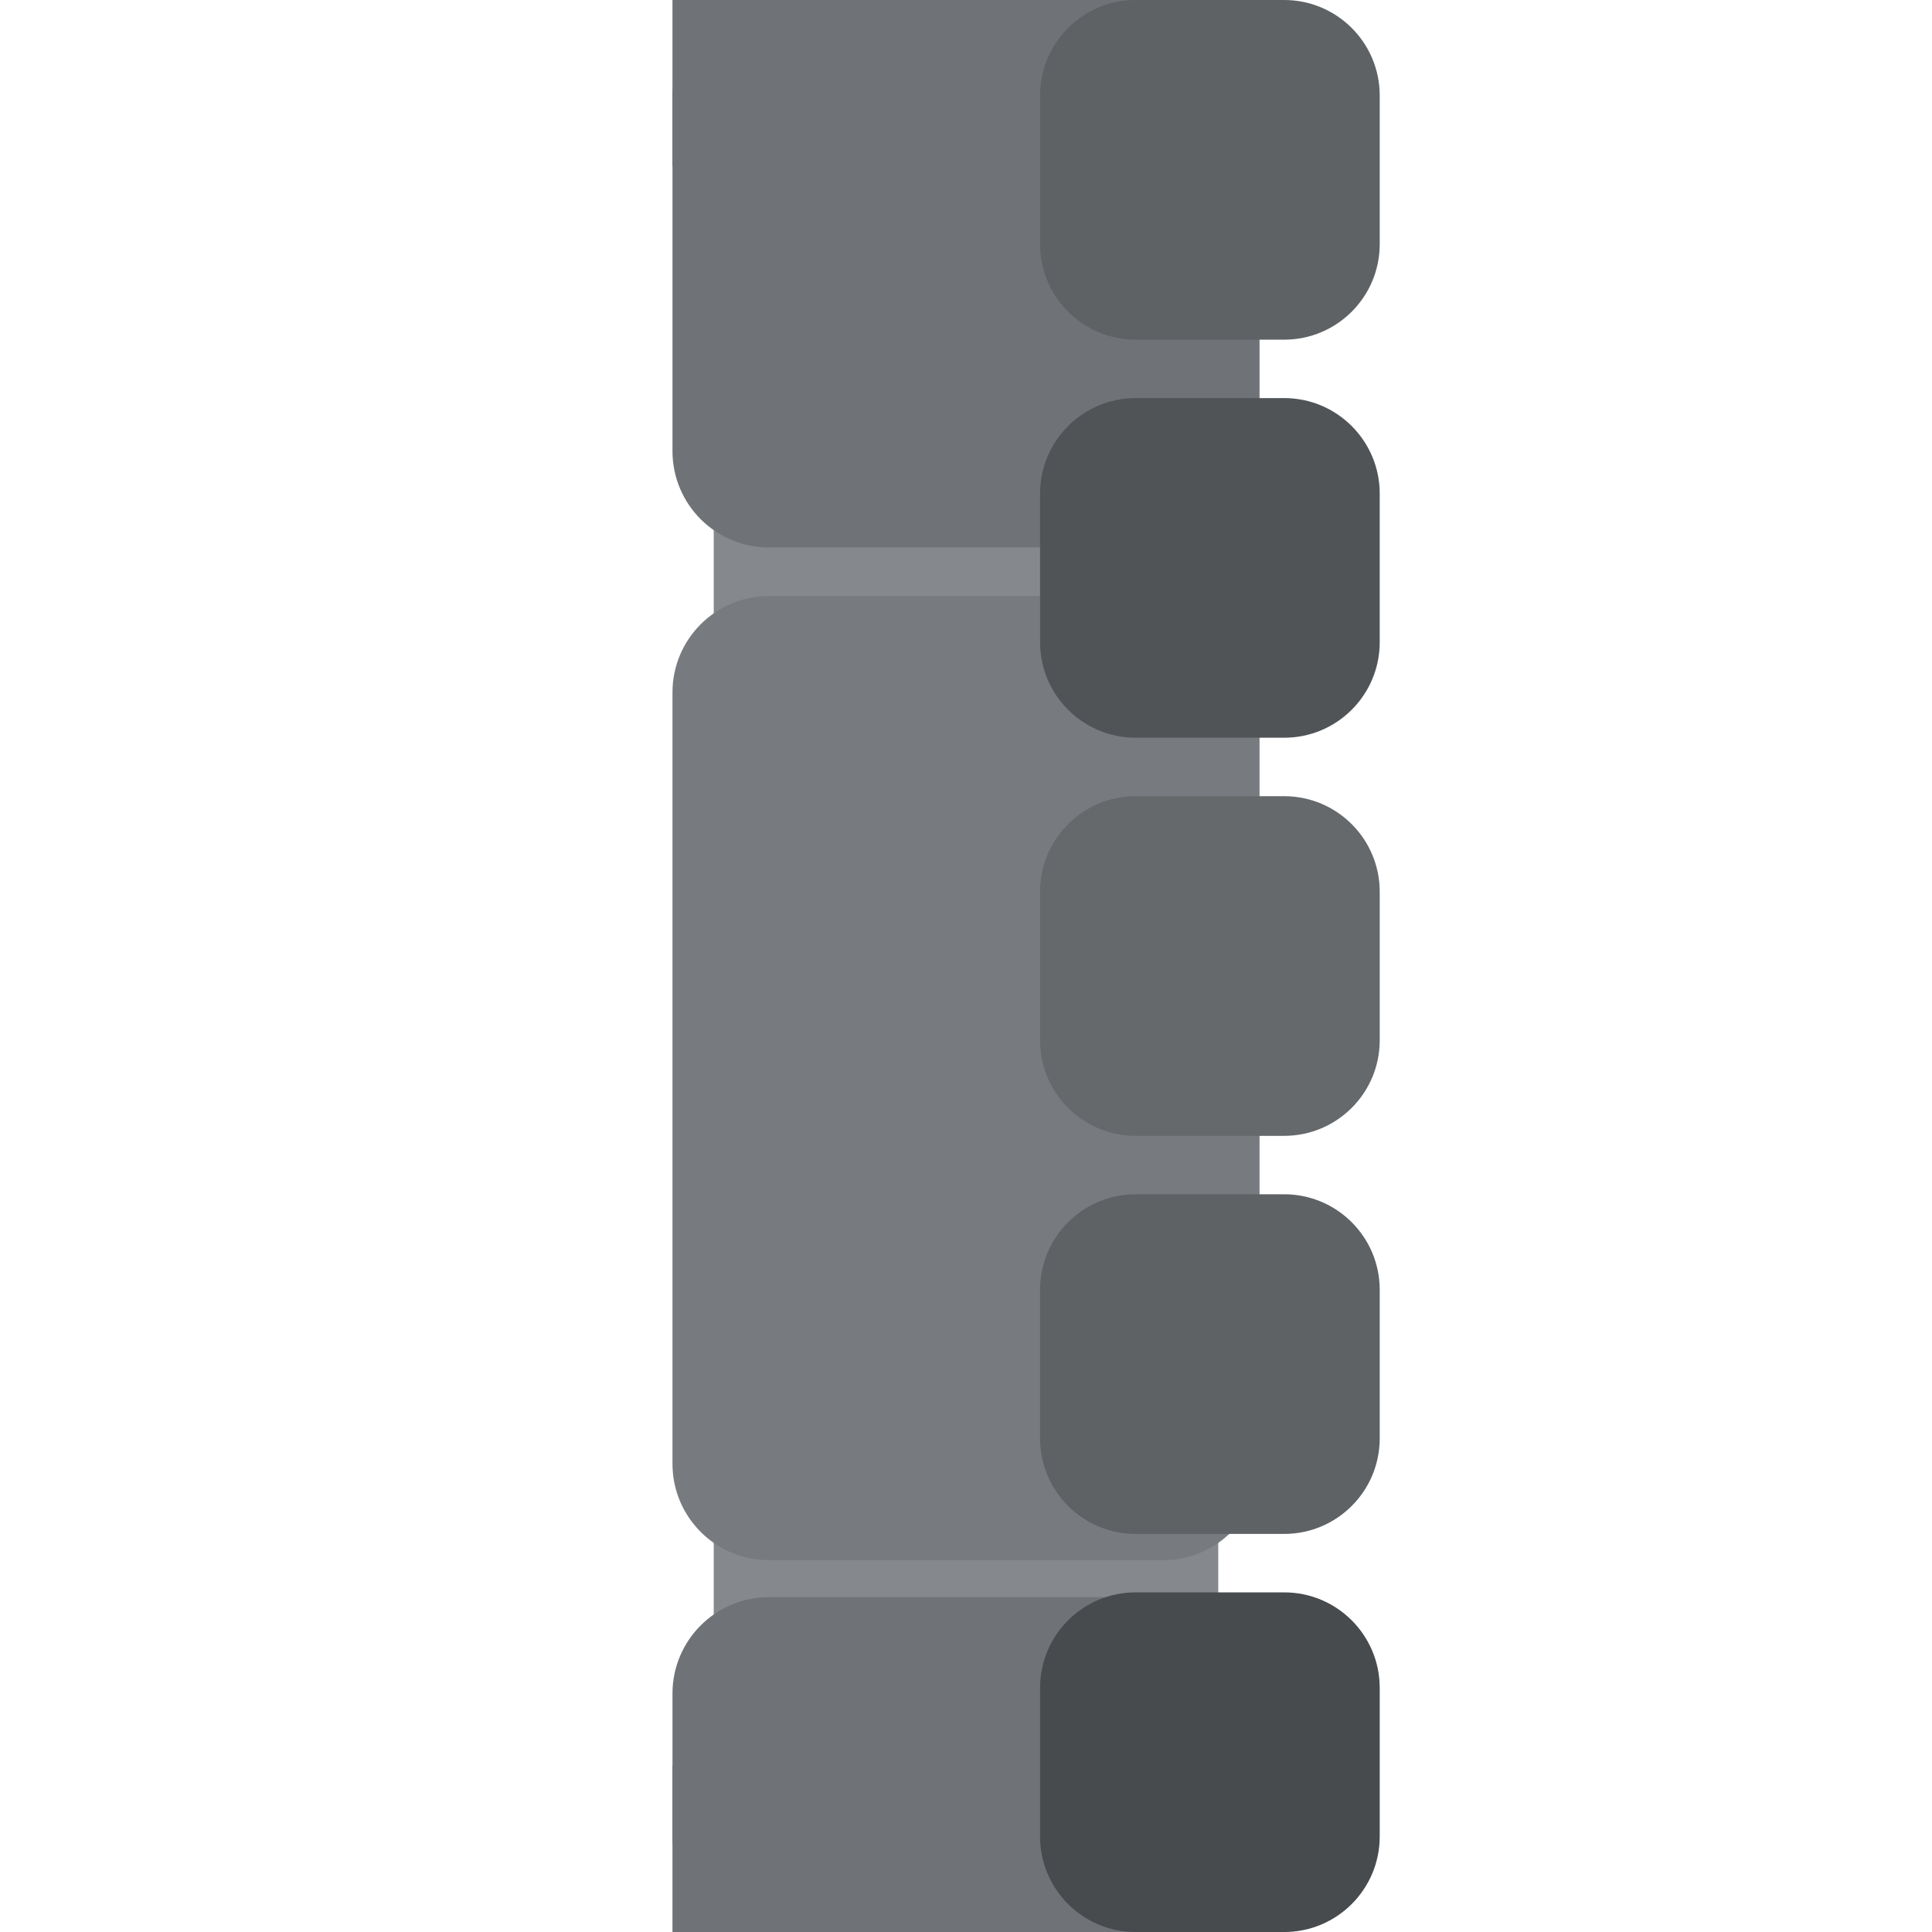
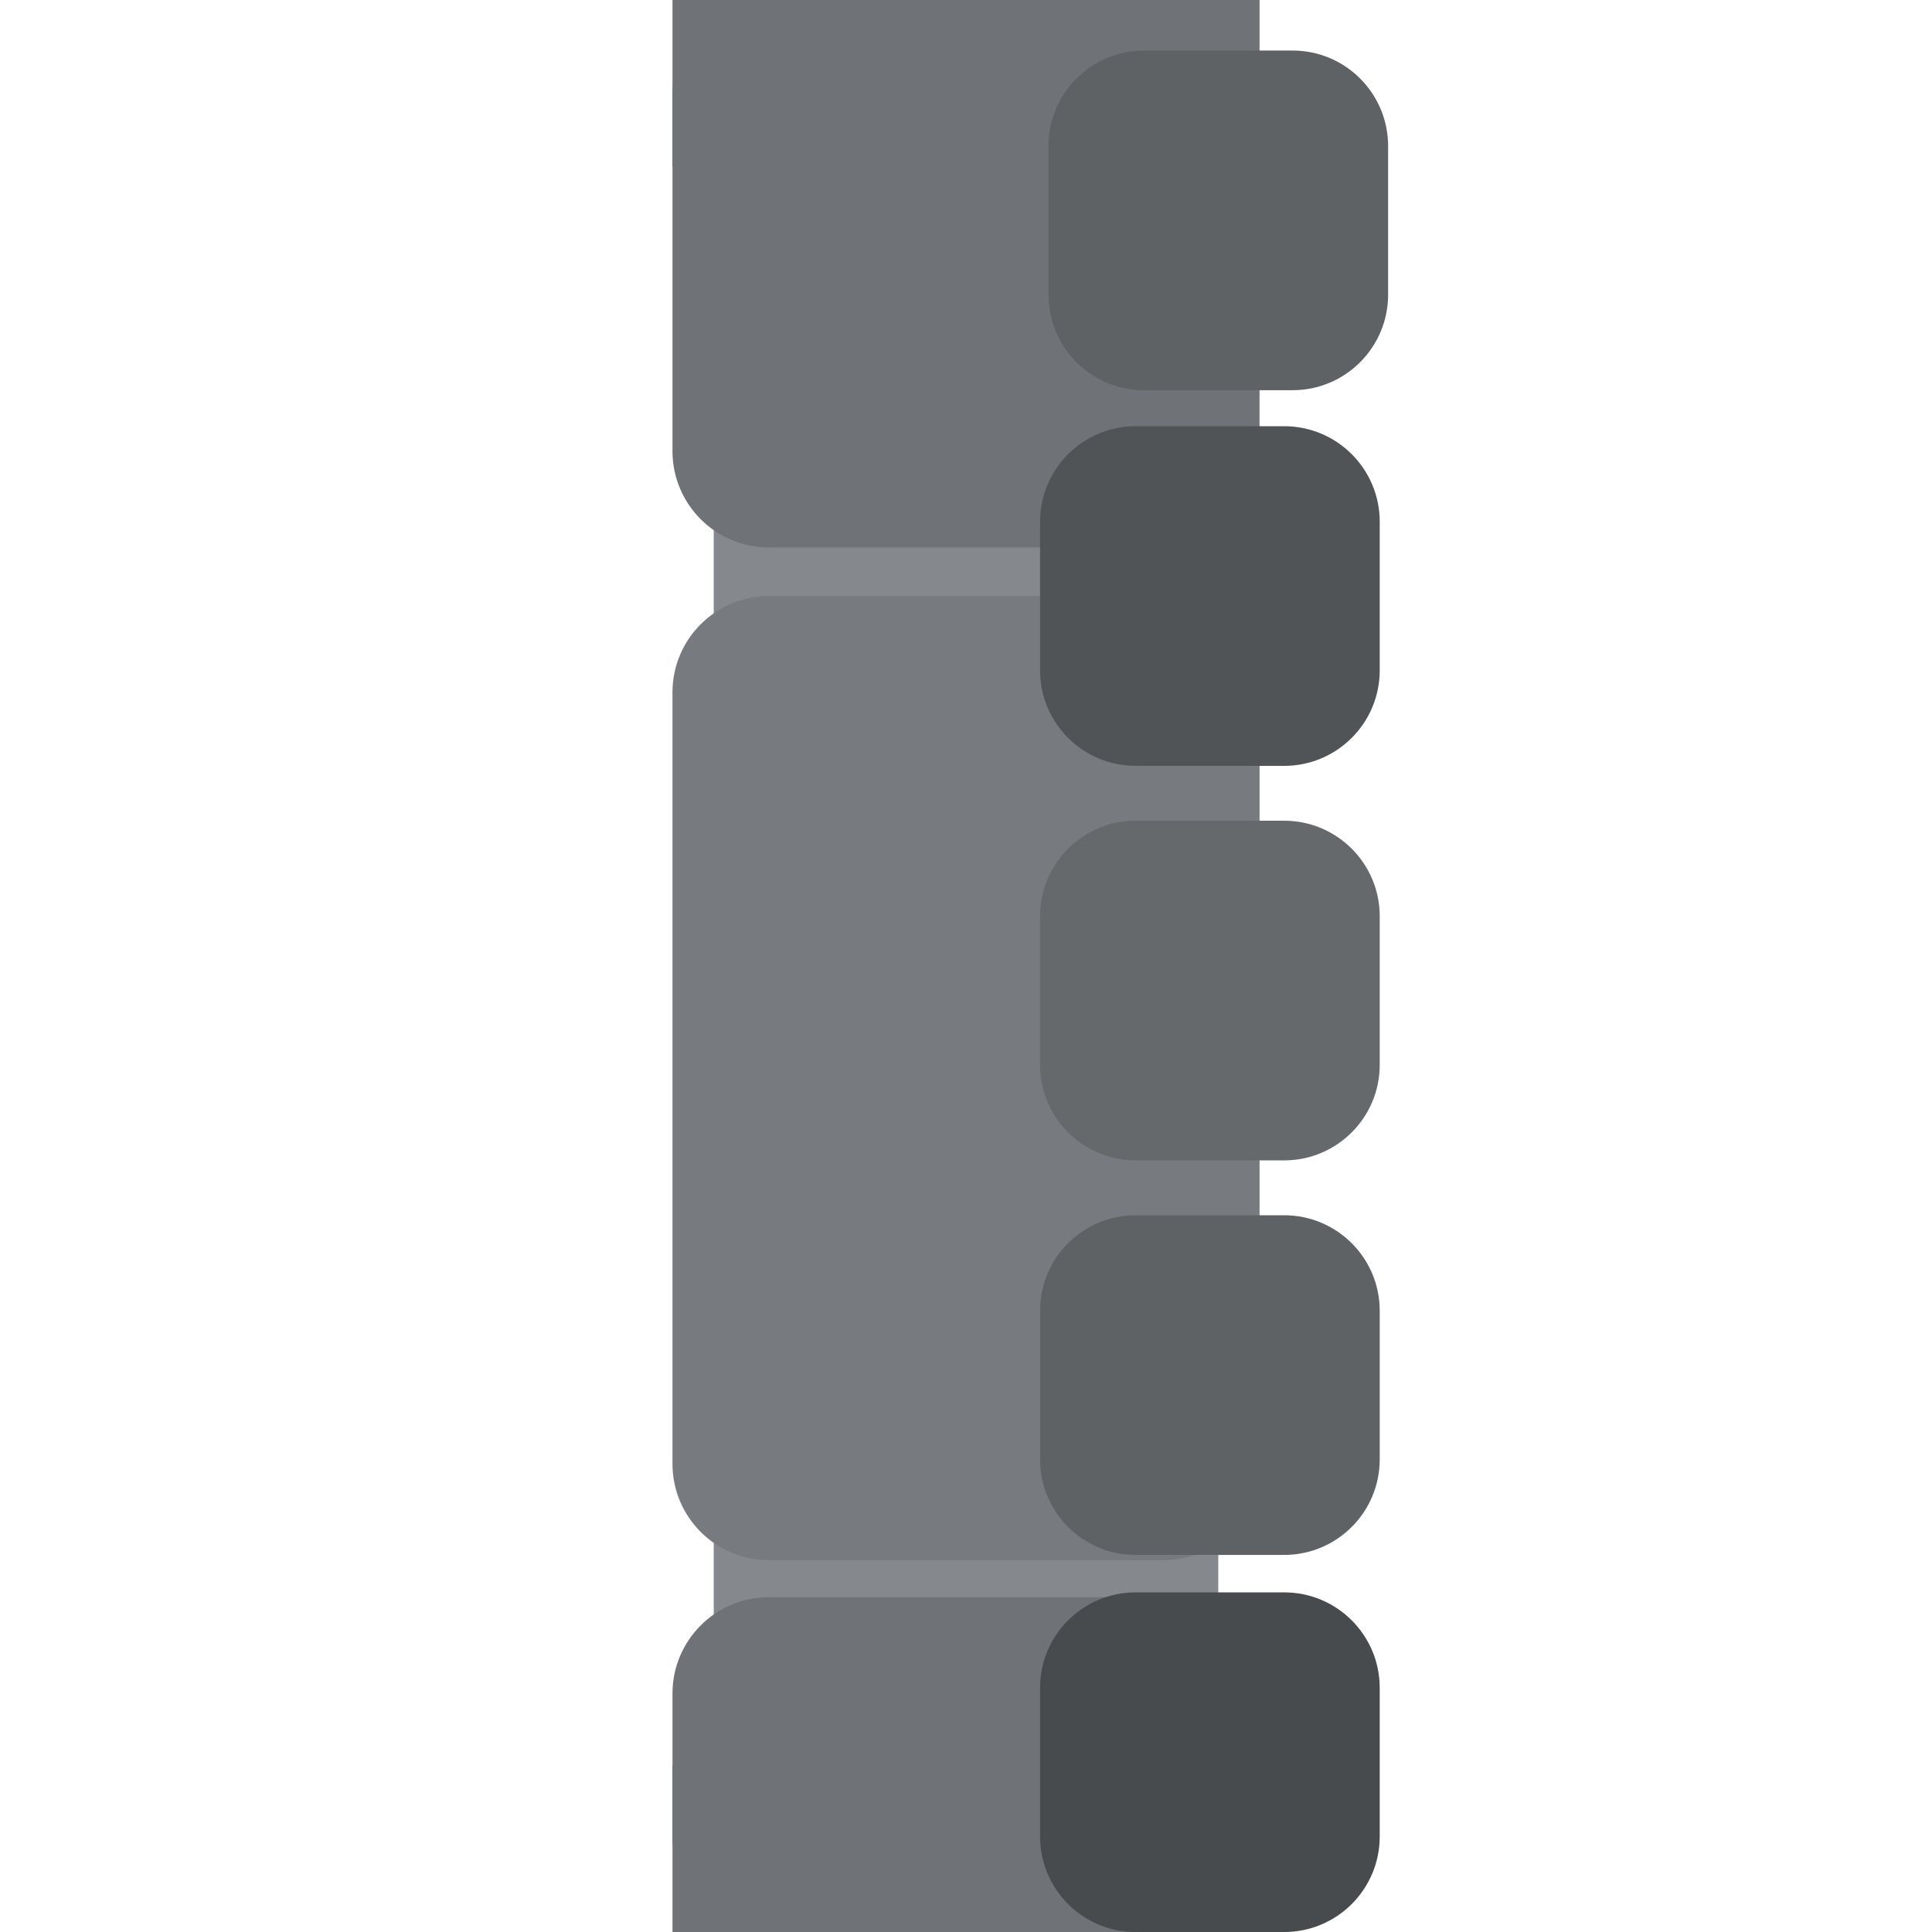
<svg xmlns="http://www.w3.org/2000/svg" width="256" height="256" viewBox="0 0 67.733 67.733" version="1.1" id="svg1">
  <defs id="defs1" />
  <g id="layer1">
    <rect style="fill:#85898d;fill-opacity:1;stroke-width:4.635;stroke-linecap:round;stroke-linejoin:round;stroke-dashoffset:0.6" id="rect7" width="17.689" height="67.733" x="25.022" y="-4.7683716e-07" />
    <rect style="fill:#777b7f;fill-opacity:1;stroke-width:5;stroke-linecap:round;stroke-linejoin:round;stroke-dashoffset:0.6" id="rect2" width="20.582" height="33.801" x="23.576" y="20.896" ry="3.378" />
    <rect style="fill:#6f7377;fill-opacity:1;stroke-width:5;stroke-linecap:round;stroke-linejoin:round;stroke-dashoffset:0.6" id="rect3" width="20.582" height="11.739" x="23.576" y="55.995" ry="3.378" />
    <rect style="fill:#6f7377;fill-opacity:1;stroke-width:9.401;stroke-linecap:round;stroke-linejoin:round;stroke-dashoffset:0.6" id="rect4" width="20.582" height="5.821" x="23.576" y="61.912" />
    <rect style="fill:#6f7377;fill-opacity:1;stroke-width:5;stroke-linecap:round;stroke-linejoin:round;stroke-dashoffset:0.6" id="rect5" width="20.582" height="19.193" x="23.576" y="-19.193" ry="3.378" transform="scale(1,-1)" />
    <rect style="fill:#6f7377;fill-opacity:1;stroke-width:9.401;stroke-linecap:round;stroke-linejoin:round;stroke-dashoffset:0.6" id="rect6" width="20.582" height="5.821" x="23.576" y="-5.821" transform="scale(1,-1)" />
-     <rect style="fill:#5e6265;fill-opacity:1;stroke-width:5.754;stroke-linecap:round;stroke-linejoin:round;stroke-dashoffset:0.6" id="rect8" width="11.908" height="11.908" x="36.463" y="-4.7683716e-07" ry="3.35" />
-     <rect style="fill:#515457;fill-opacity:1;stroke-width:5.754;stroke-linecap:round;stroke-linejoin:round;stroke-dashoffset:0.6" id="rect12" width="11.908" height="11.908" x="36.463" y="13.956" ry="3.35" />
-     <rect style="fill:#65696c;fill-opacity:1;stroke-width:5.754;stroke-linecap:round;stroke-linejoin:round;stroke-dashoffset:0.6" id="rect13" width="11.908" height="11.908" x="36.463" y="27.913" ry="3.35" />
-     <rect style="fill:#5e6265;fill-opacity:1;stroke-width:5.754;stroke-linecap:round;stroke-linejoin:round;stroke-dashoffset:0.6" id="rect14" width="11.908" height="11.908" x="36.463" y="41.869" ry="3.35" />
+     <rect style="fill:#5e6265;fill-opacity:1;stroke-width:5.754;stroke-linecap:round;stroke-linejoin:round;stroke-dashoffset:0.6" id="rect8" width="11.908" height="11.908" x="36.757" y="1.772" ry="3.35" />
+     <rect style="fill:#515457;fill-opacity:1;stroke-width:5.754;stroke-linecap:round;stroke-linejoin:round;stroke-dashoffset:0.6" id="rect12" width="11.908" height="11.908" x="36.463" y="14.942" ry="3.35" />
+     <rect style="fill:#65696c;fill-opacity:1;stroke-width:5.754;stroke-linecap:round;stroke-linejoin:round;stroke-dashoffset:0.6" id="rect13" width="11.908" height="11.908" x="36.463" y="28.773" ry="3.35" />
+     <rect style="fill:#5e6265;fill-opacity:1;stroke-width:5.754;stroke-linecap:round;stroke-linejoin:round;stroke-dashoffset:0.6" id="rect14" width="11.908" height="11.908" x="36.463" y="42.605" ry="3.35" />
    <rect style="fill:#484b4d;fill-opacity:1;stroke-width:5.754;stroke-linecap:round;stroke-linejoin:round;stroke-dashoffset:0.6" id="rect15" width="11.908" height="11.908" x="36.463" y="55.826" ry="3.35" />
  </g>
</svg>
